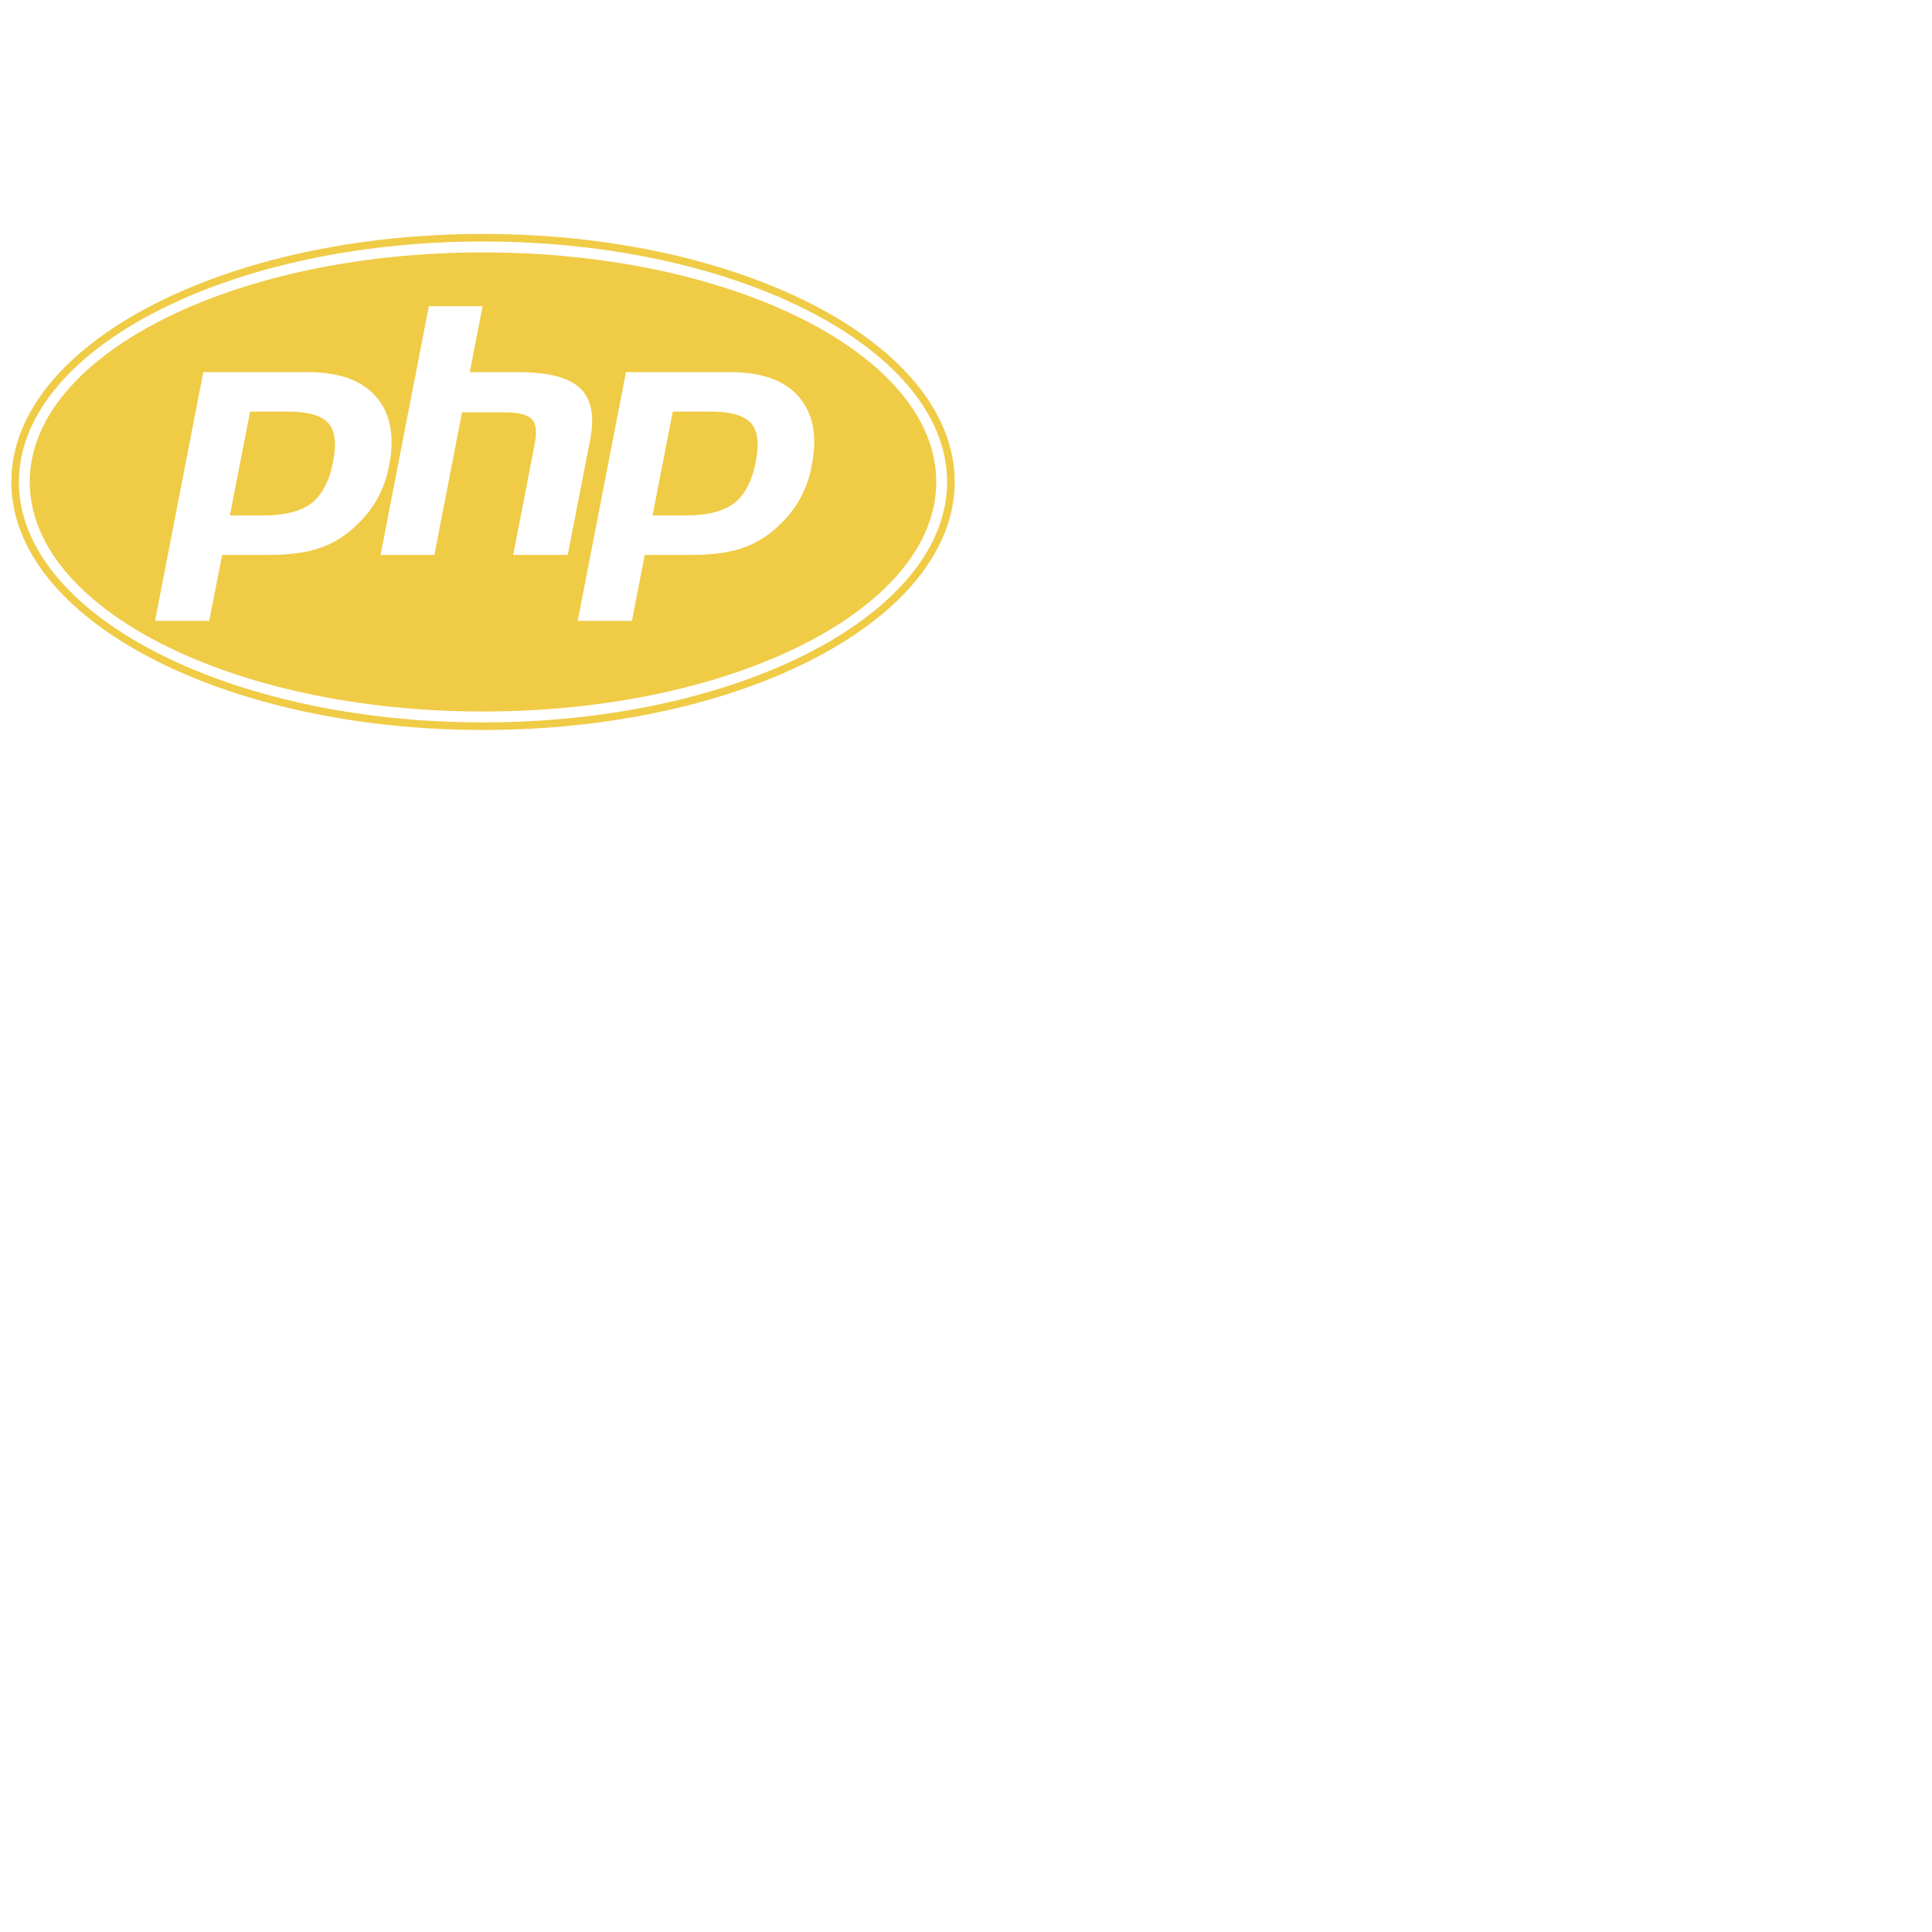
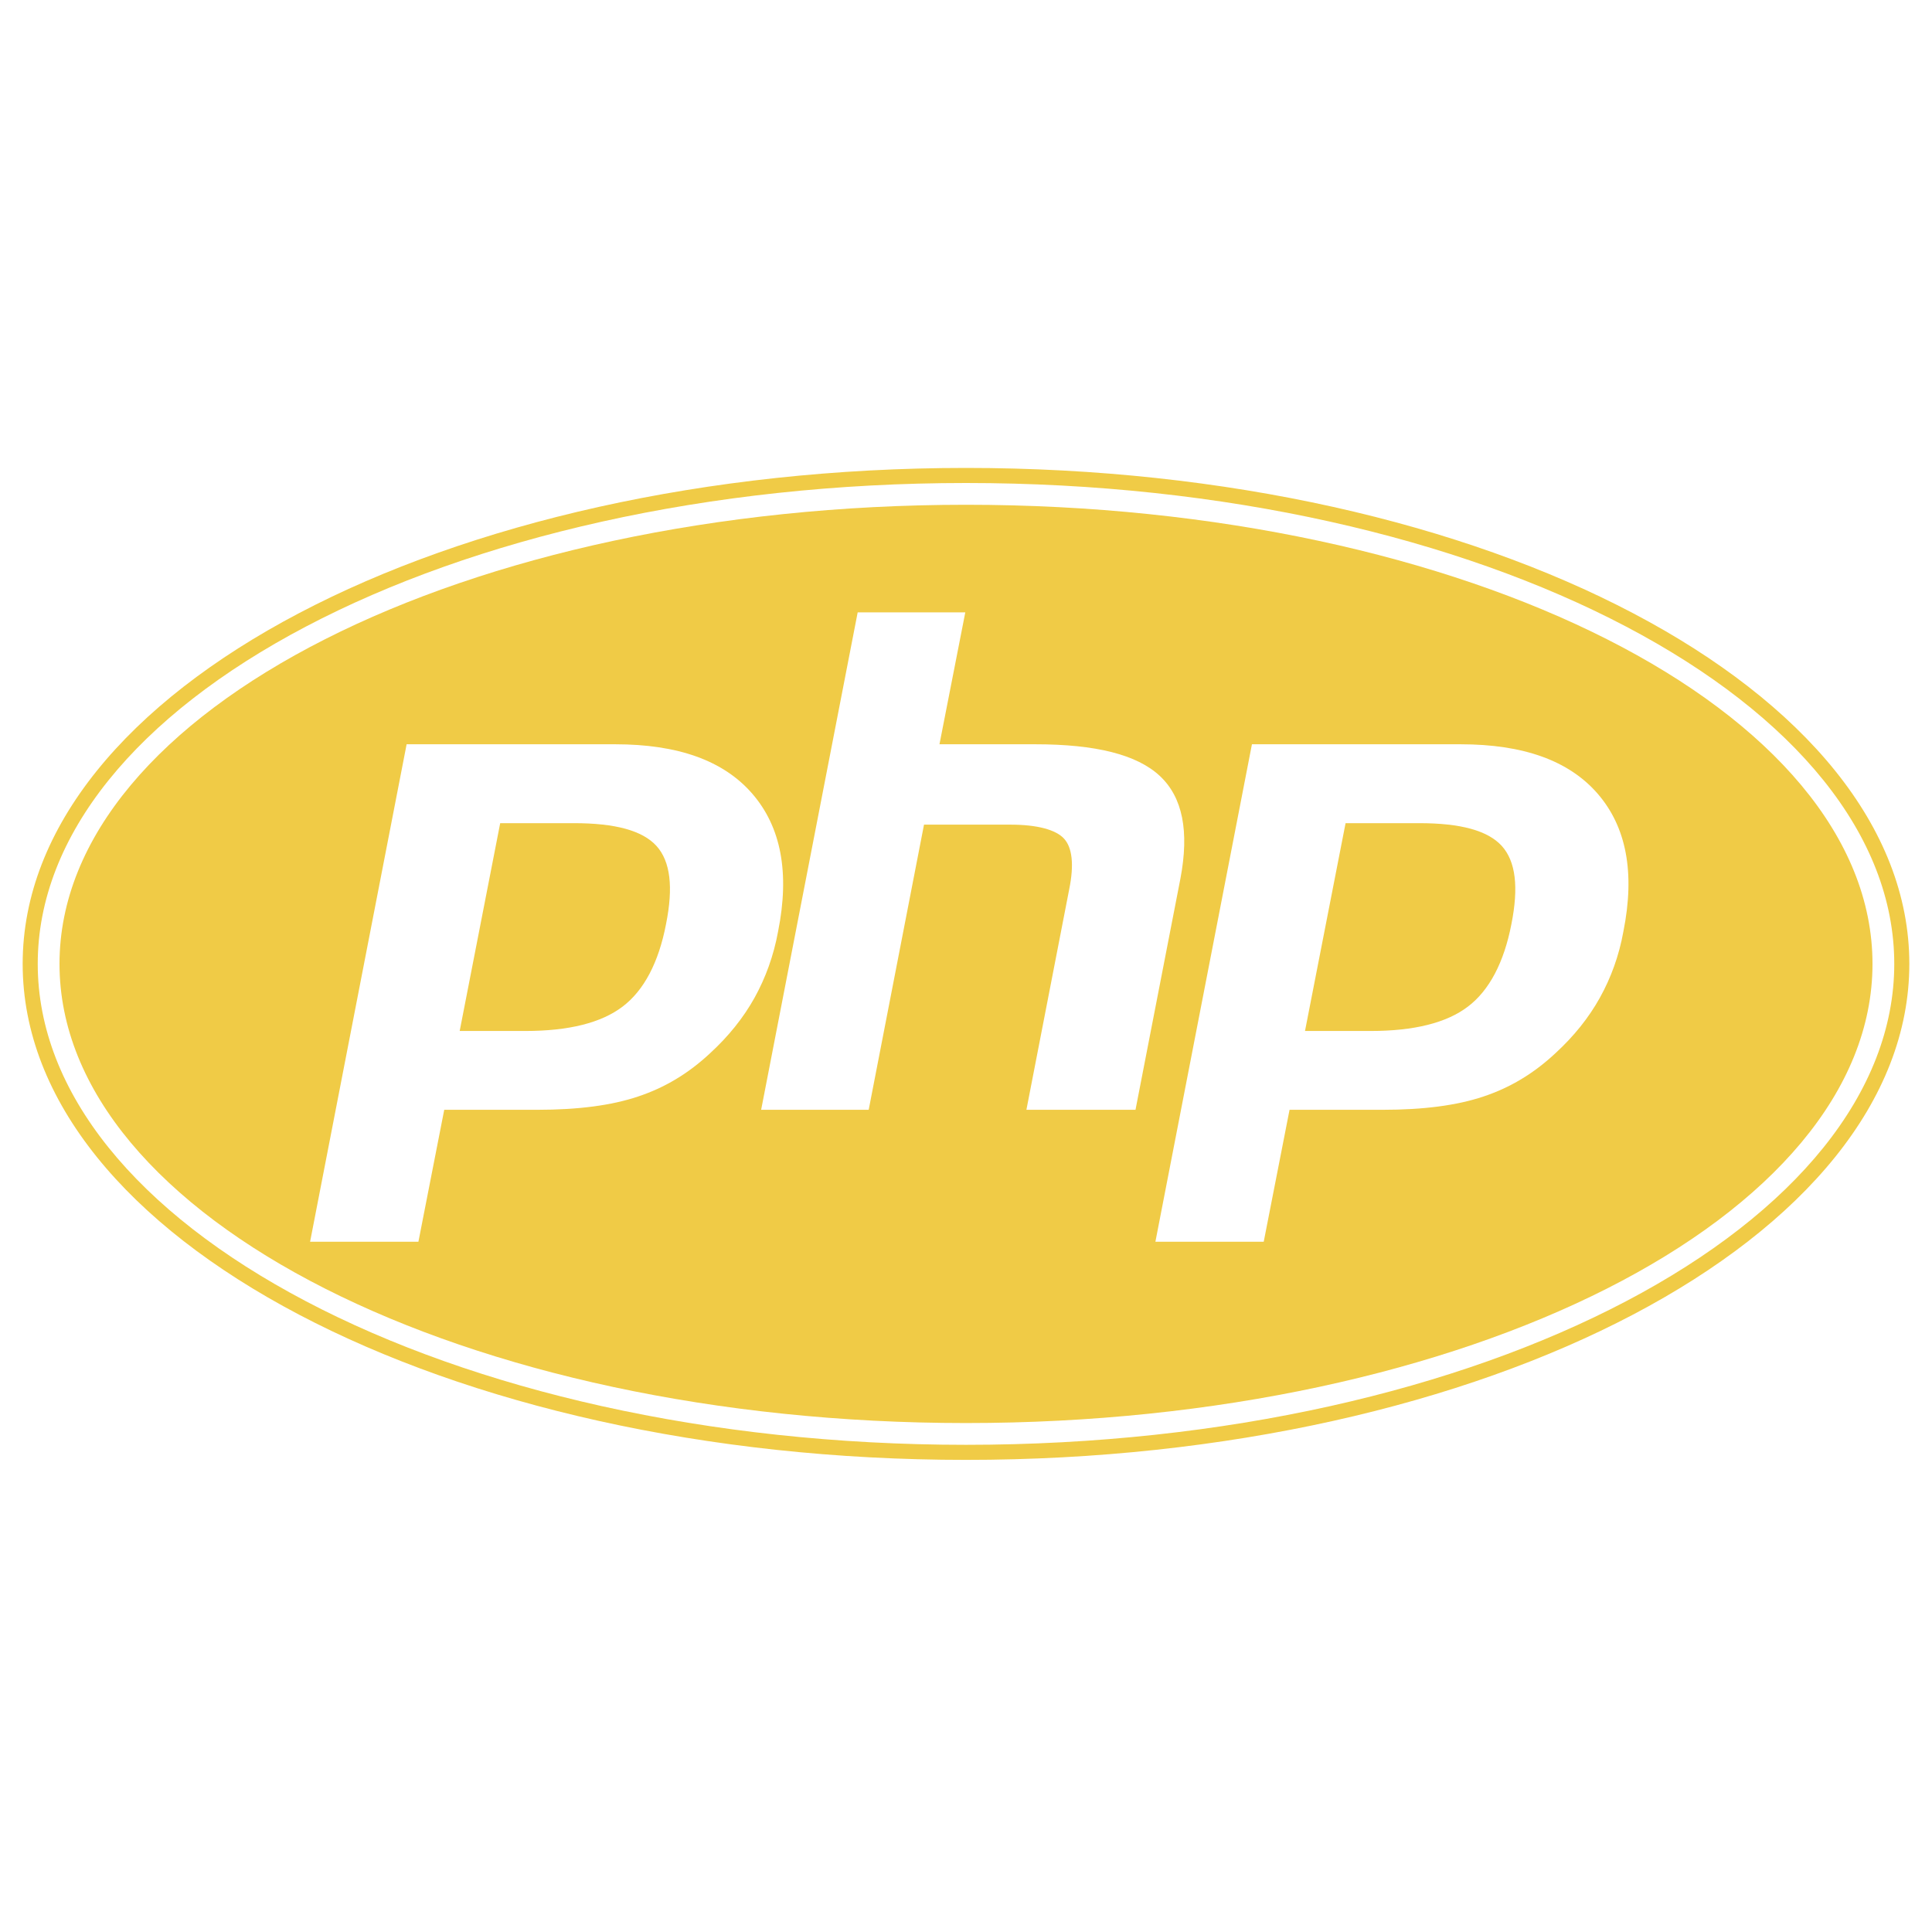
- <svg xmlns="http://www.w3.org/2000/svg" width="36" height="36" viewBox="0 0 36 36" fill="none">
-   <path d="M13.223 7.669C13.607 7.669 13.861 7.738 13.992 7.882C14.122 8.026 14.15 8.266 14.081 8.61C14.012 8.967 13.875 9.228 13.676 9.379C13.477 9.53 13.175 9.605 12.77 9.605H12.159L12.536 7.669H13.223Z" fill="#F0CB46" />
-   <path d="M5.347 7.669C5.732 7.669 5.986 7.738 6.116 7.882C6.247 8.026 6.274 8.266 6.205 8.61C6.137 8.967 5.999 9.228 5.8 9.379C5.601 9.53 5.299 9.605 4.894 9.605H4.283L4.66 7.669H5.347Z" fill="#F0CB46" />
-   <path fill-rule="evenodd" clip-rule="evenodd" d="M9 13.258C13.665 13.258 17.446 11.343 17.446 8.98C17.446 6.618 13.665 4.703 9 4.703C4.336 4.703 0.554 6.618 0.554 8.98C0.554 11.343 4.336 13.258 9 13.258ZM11.774 11.569H10.765L11.664 6.934H13.607C14.191 6.934 14.617 7.085 14.885 7.394C15.152 7.703 15.235 8.129 15.125 8.678C15.084 8.905 15.008 9.111 14.905 9.296C14.802 9.482 14.665 9.653 14.493 9.811C14.287 10.004 14.067 10.134 13.82 10.216C13.573 10.299 13.264 10.34 12.88 10.34H12.014L11.774 11.569ZM7.991 5.705H8.993L8.753 6.934H9.645C10.209 6.934 10.593 7.03 10.806 7.23C11.019 7.429 11.081 7.745 10.998 8.184L10.579 10.34H9.563L9.961 8.287C10.009 8.054 9.989 7.896 9.913 7.813C9.838 7.731 9.666 7.683 9.412 7.683H8.609L8.094 10.34H7.091L7.991 5.705ZM3.898 11.569H2.889L3.788 6.934H5.732C6.315 6.934 6.741 7.085 7.009 7.394C7.277 7.703 7.359 8.129 7.249 8.678C7.208 8.905 7.132 9.111 7.029 9.296C6.926 9.482 6.789 9.653 6.617 9.811C6.411 10.004 6.192 10.134 5.944 10.216C5.697 10.299 5.388 10.34 5.004 10.34H4.139L3.898 11.569Z" fill="#F0CB46" />
-   <path fill-rule="evenodd" clip-rule="evenodd" d="M17.789 8.98C17.789 11.533 13.854 13.602 9 13.602C4.146 13.602 0.211 11.533 0.211 8.98C0.211 6.428 4.146 4.359 9 4.359C13.854 4.359 17.789 6.428 17.789 8.98ZM17.648 8.98C17.648 10.178 16.722 11.297 15.149 12.124C13.583 12.947 11.409 13.461 9 13.461C6.591 13.461 4.417 12.947 2.851 12.124C1.278 11.297 0.352 10.178 0.352 8.98C0.352 7.783 1.278 6.664 2.851 5.837C4.417 5.014 6.591 4.5 9 4.5C11.409 4.5 13.583 5.014 15.149 5.837C16.722 6.664 17.648 7.783 17.648 8.98Z" fill="#F0CB46" />
+ <svg xmlns="http://www.w3.org/2000/svg" width="30" height="30" viewBox="0 0 30 30" fill="none">
+   <path d="M22.038 12.782C22.679 12.782 23.102 12.896 23.32 13.136C23.537 13.377 23.583 13.777 23.469 14.35C23.354 14.945 23.125 15.38 22.793 15.631C22.462 15.883 21.958 16.009 21.283 16.009H20.264L20.894 12.782H22.038Z" fill="#F0CB46" />
+   <path d="M8.912 12.782C9.553 12.782 9.976 12.896 10.194 13.136C10.411 13.377 10.457 13.777 10.342 14.35C10.228 14.945 9.999 15.38 9.667 15.631C9.335 15.883 8.832 16.009 8.156 16.009H7.138L7.767 12.782H8.912Z" fill="#F0CB46" />
+   <path fill-rule="evenodd" clip-rule="evenodd" d="M15 22.097C22.774 22.097 29.076 18.905 29.076 14.967C29.076 11.03 22.774 7.838 15 7.838C7.226 7.838 0.924 11.03 0.924 14.967C0.924 18.905 7.226 22.097 15 22.097ZM19.623 19.282H17.941L19.44 11.557H22.679C23.652 11.557 24.361 11.809 24.808 12.324C25.254 12.839 25.391 13.548 25.208 14.464C25.14 14.842 25.014 15.185 24.842 15.494C24.67 15.803 24.441 16.089 24.155 16.352C23.812 16.673 23.446 16.89 23.034 17.027C22.622 17.165 22.107 17.233 21.466 17.233H20.024L19.623 19.282ZM13.318 9.509H14.989L14.588 11.557H16.076C17.014 11.557 17.655 11.717 18.01 12.049C18.365 12.381 18.468 12.908 18.33 13.64L17.632 17.233H15.938L16.602 13.812C16.682 13.422 16.648 13.159 16.522 13.022C16.396 12.885 16.11 12.805 15.687 12.805H14.348L13.489 17.233H11.819L13.318 9.509ZM6.497 19.282H4.815L6.314 11.557H9.553C10.525 11.557 11.235 11.809 11.681 12.324C12.127 12.839 12.265 13.548 12.082 14.464C12.013 14.842 11.887 15.185 11.716 15.494C11.544 15.803 11.315 16.089 11.029 16.352C10.686 16.673 10.319 16.89 9.907 17.027C9.495 17.165 8.98 17.233 8.34 17.233H6.898L6.497 19.282Z" fill="#F0CB46" />
+   <path fill-rule="evenodd" clip-rule="evenodd" d="M29.648 14.967C29.648 19.221 23.09 22.669 15 22.669C6.91 22.669 0.352 19.221 0.352 14.967C0.352 10.714 6.91 7.266 15 7.266C23.09 7.266 29.648 10.714 29.648 14.967ZM29.414 14.967C29.414 16.964 27.871 18.828 25.249 20.206C22.638 21.579 19.015 22.435 15 22.435C10.985 22.435 7.362 21.579 4.751 20.206C2.129 18.828 0.586 16.964 0.586 14.967C0.586 12.971 2.129 11.107 4.751 9.729C7.362 8.356 10.985 7.5 15 7.5C19.015 7.5 22.638 8.356 25.249 9.729C27.871 11.107 29.414 12.971 29.414 14.967Z" fill="#F0CB46" />
</svg>
